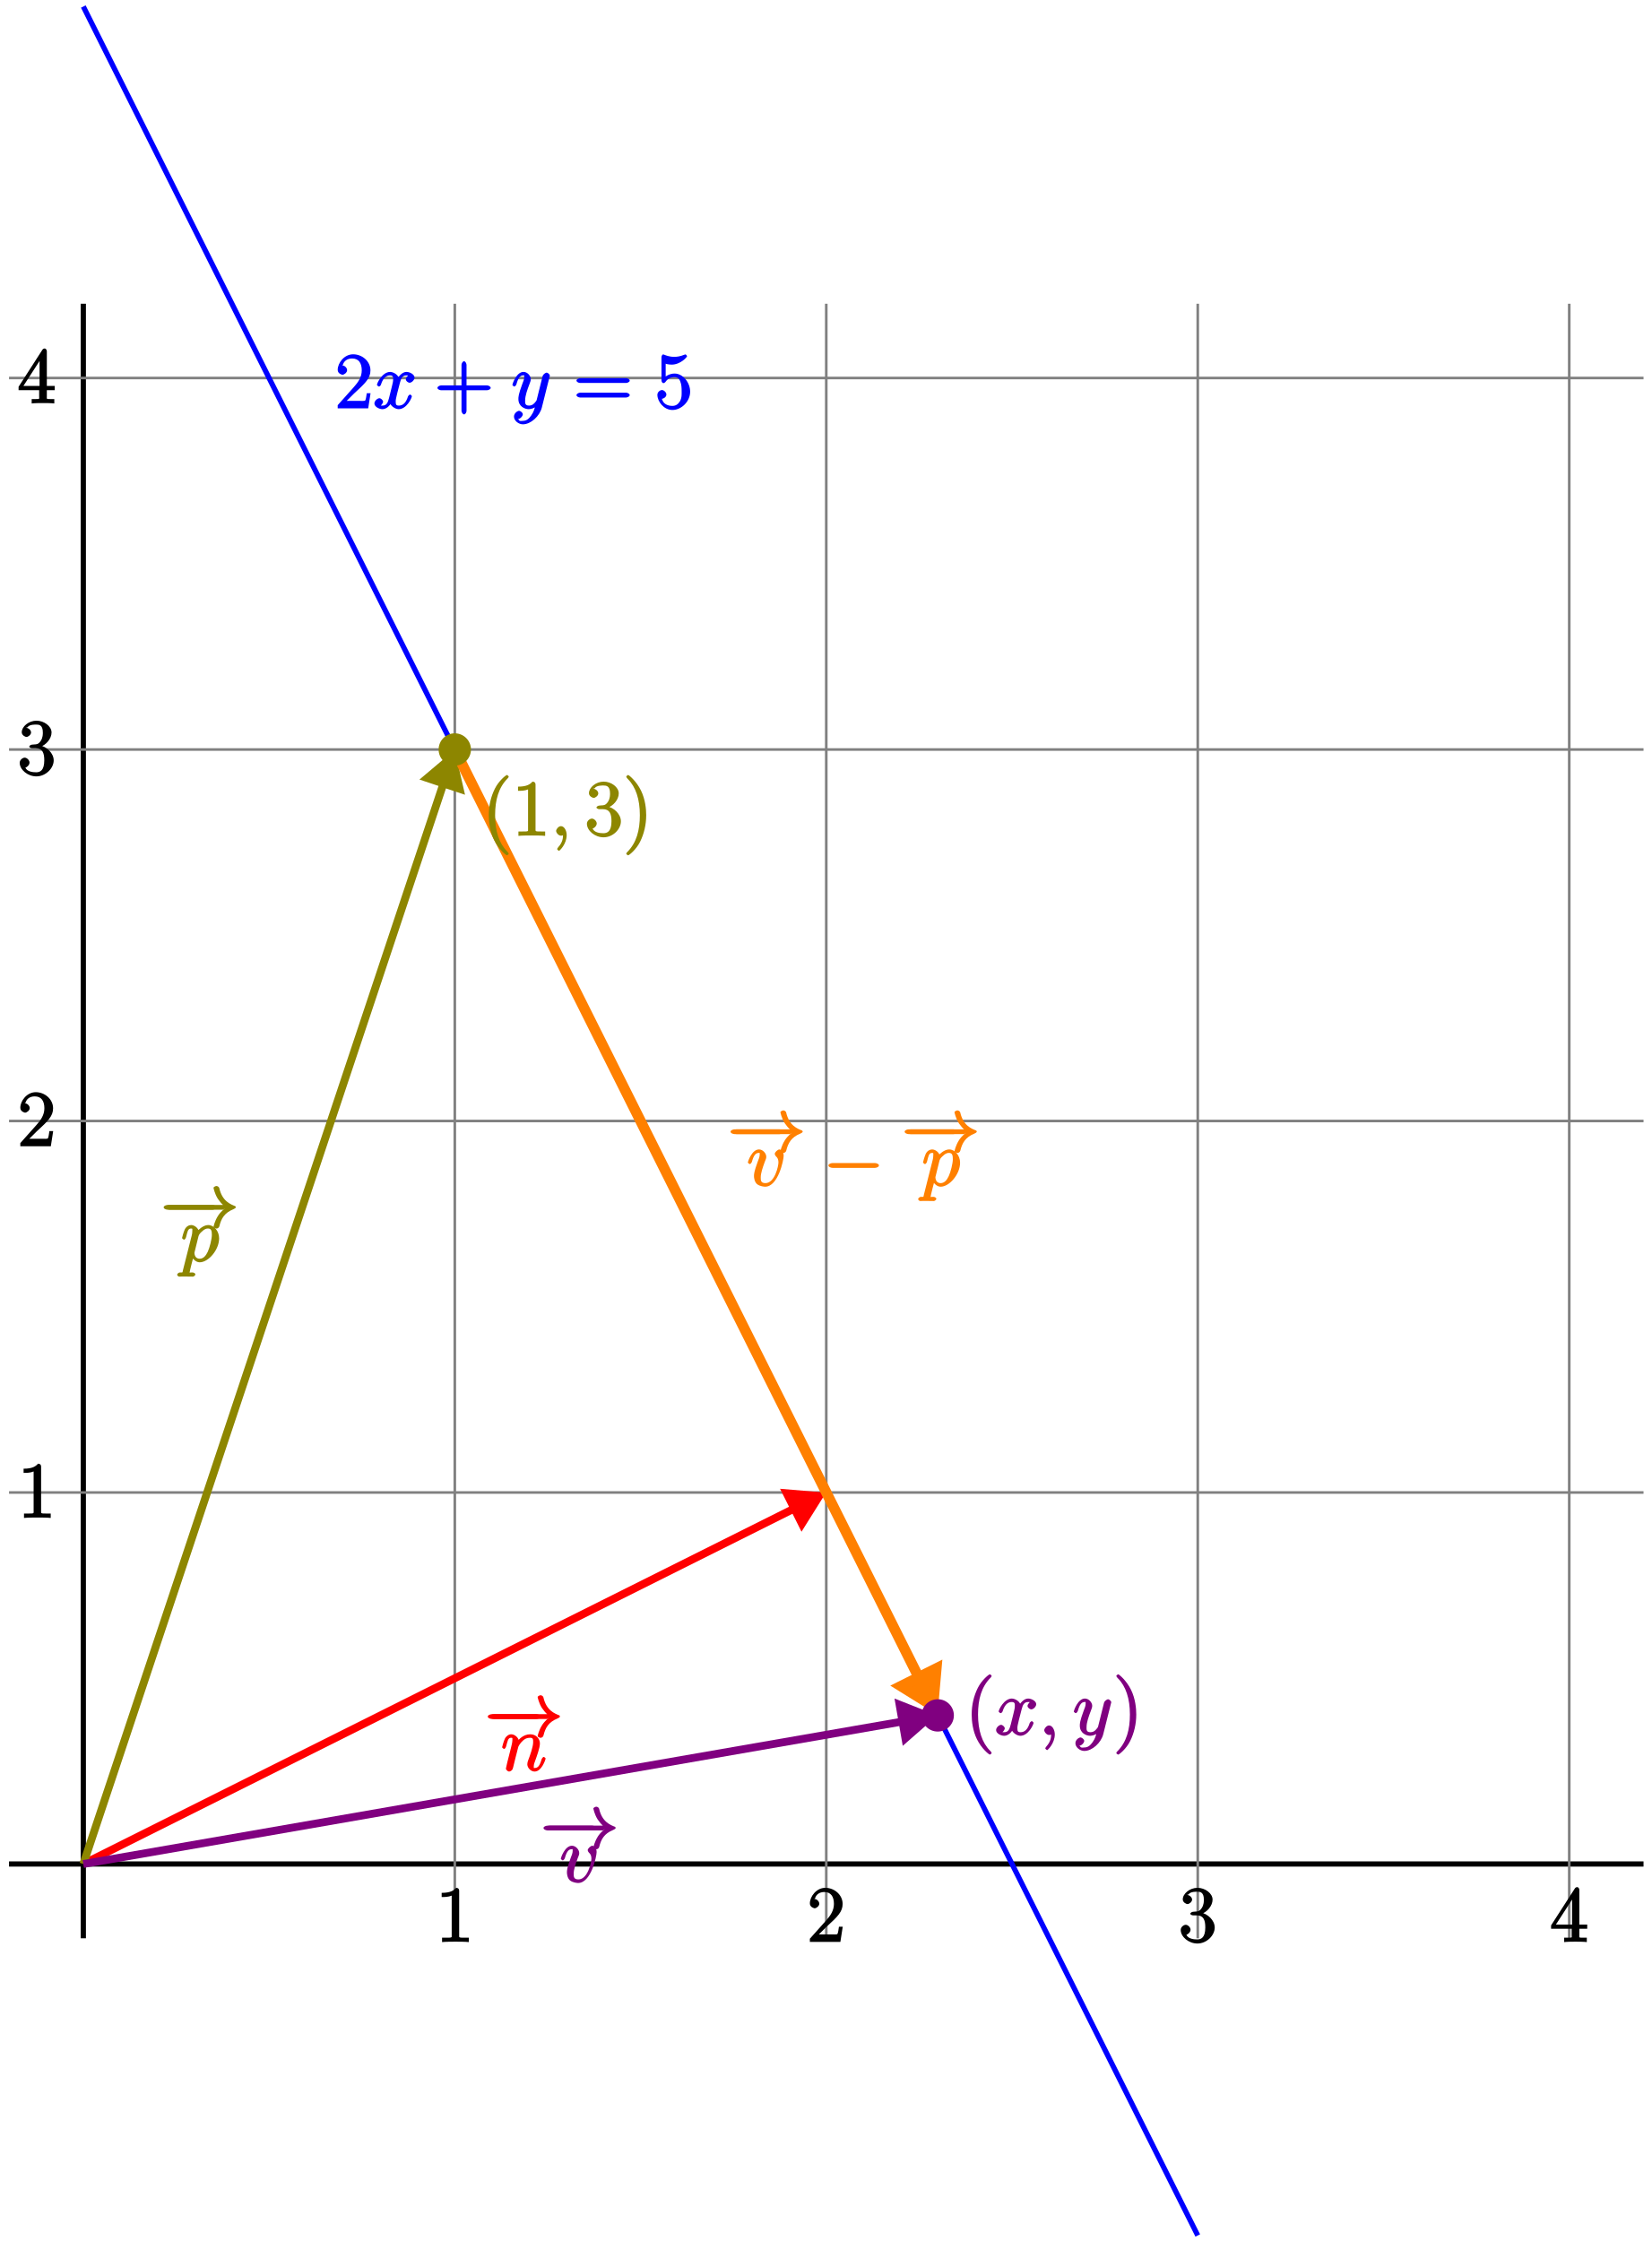
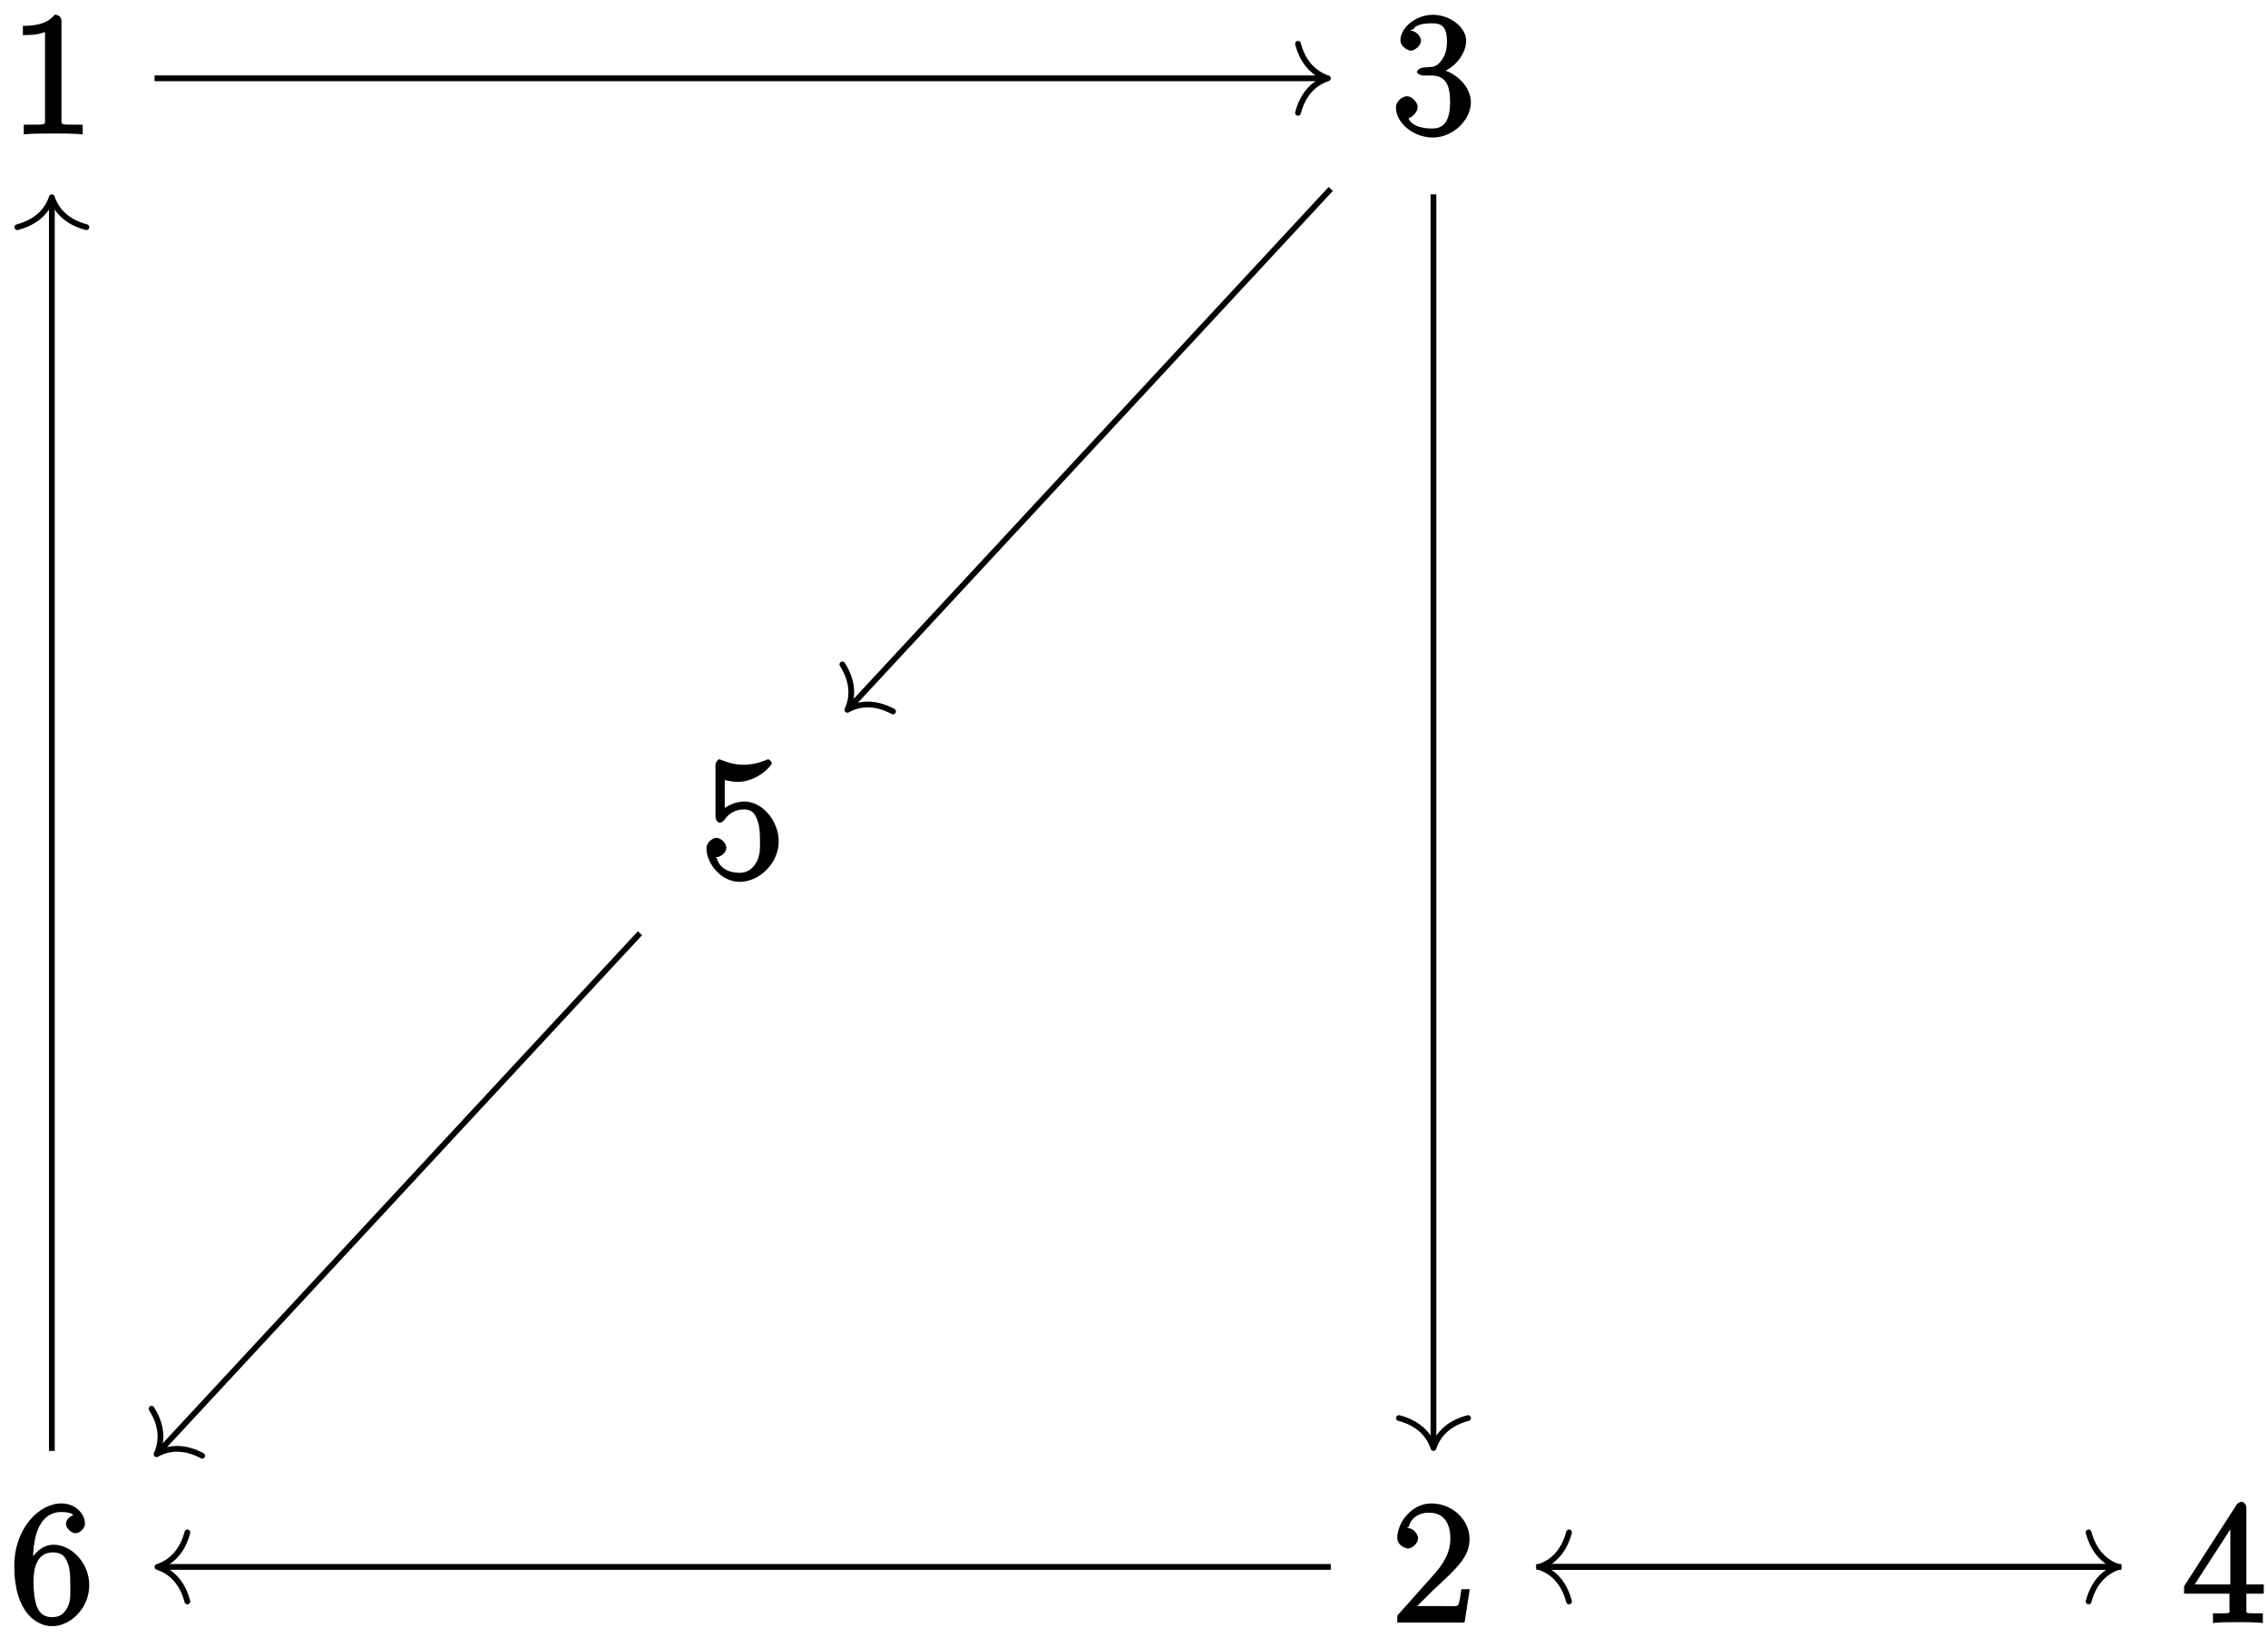
- <svg xmlns="http://www.w3.org/2000/svg" xmlns:xlink="http://www.w3.org/1999/xlink" width="252pt" height="342pt" viewBox="0 0 252 342" version="1.1">
+ <svg xmlns="http://www.w3.org/2000/svg" xmlns:xlink="http://www.w3.org/1999/xlink" width="157pt" height="114pt" viewBox="0 0 157 114" version="1.1">
  <defs>
    <g>
      <symbol overflow="visible" id="glyph0-0">
        <path style="stroke:none;" d="" />
      </symbol>
      <symbol overflow="visible" id="glyph0-1">
        <path style="stroke:none;" d="M 3.594 -7.812 C 3.594 -8.078 3.438 -8.25 3.125 -8.25 C 2.797 -7.875 2.312 -7.484 0.922 -7.484 L 0.922 -6.844 C 1.359 -6.844 1.953 -6.844 2.453 -7.062 L 2.453 -1.062 C 2.453 -0.641 2.578 -0.641 1.531 -0.641 L 0.984 -0.641 L 0.984 0.031 C 1.484 -0.031 2.641 -0.031 3.031 -0.031 C 3.438 -0.031 4.578 -0.031 5.062 0.031 L 5.062 -0.641 L 4.531 -0.641 C 3.484 -0.641 3.594 -0.641 3.594 -1.062 Z M 3.594 -7.812 " />
      </symbol>
      <symbol overflow="visible" id="glyph0-2">
+         <path style="stroke:none;" d="M 2.203 -4.594 C 2 -4.578 1.781 -4.406 1.781 -4.297 C 1.781 -4.188 2.016 -4.047 2.219 -4.047 L 2.766 -4.047 C 3.797 -4.047 4.078 -3.344 4.078 -2.203 C 4.078 -0.641 3.438 -0.375 2.844 -0.375 C 2.266 -0.375 1.453 -0.484 1.188 -1.094 C 1.328 -1.078 1.828 -1.438 1.828 -1.859 C 1.828 -2.219 1.422 -2.609 1.094 -2.609 C 0.797 -2.609 0.328 -2.281 0.328 -1.828 C 0.328 -0.766 1.547 0.25 2.875 0.25 C 4.297 0.25 5.516 -0.984 5.516 -2.188 C 5.516 -3.281 4.469 -4.297 3.328 -4.5 L 3.328 -4.203 C 4.359 -4.5 5.188 -5.516 5.188 -6.453 C 5.188 -7.406 4.047 -8.25 2.891 -8.25 C 1.703 -8.25 0.641 -7.359 0.641 -6.484 C 0.641 -6.016 1.188 -5.766 1.359 -5.766 C 1.609 -5.766 2.062 -6.094 2.062 -6.453 C 2.062 -6.844 1.609 -7.156 1.344 -7.156 C 1.281 -7.156 1.25 -7.156 1.531 -7.25 C 1.781 -7.703 2.797 -7.656 2.859 -7.656 C 3.25 -7.656 3.859 -7.625 3.859 -6.453 C 3.859 -6.234 3.875 -5.672 3.531 -5.156 C 3.172 -4.625 2.875 -4.641 2.562 -4.625 Z M 2.203 -4.594 " />
+       </symbol>
+       <symbol overflow="visible" id="glyph0-3">
+         <path style="stroke:none;" d="M 1.531 -6.844 C 2.047 -6.688 2.469 -6.672 2.594 -6.672 C 3.938 -6.672 4.953 -7.812 4.953 -7.969 C 4.953 -8.016 4.781 -8.234 4.703 -8.234 C 4.688 -8.234 4.656 -8.234 4.547 -8.188 C 3.891 -7.906 3.312 -7.859 3 -7.859 C 2.219 -7.859 1.656 -8.109 1.422 -8.203 C 1.344 -8.234 1.312 -8.234 1.297 -8.234 C 1.203 -8.234 1.047 -8.016 1.047 -7.812 L 1.047 -4.266 C 1.047 -4.047 1.203 -3.844 1.344 -3.844 C 1.406 -3.844 1.531 -3.891 1.656 -4.031 C 1.984 -4.516 2.438 -4.766 3.031 -4.766 C 3.672 -4.766 3.812 -4.328 3.906 -4.125 C 4.109 -3.656 4.125 -3.078 4.125 -2.625 C 4.125 -2.156 4.172 -1.594 3.844 -1.047 C 3.578 -0.625 3.234 -0.375 2.703 -0.375 C 1.906 -0.375 1.297 -0.75 1.141 -1.391 C 0.984 -1.453 1.047 -1.453 1.109 -1.453 C 1.312 -1.453 1.797 -1.703 1.797 -2.109 C 1.797 -2.453 1.406 -2.797 1.109 -2.797 C 0.891 -2.797 0.422 -2.531 0.422 -2.062 C 0.422 -1.047 1.406 0.25 2.719 0.25 C 4.078 0.25 5.422 -1.031 5.422 -2.547 C 5.422 -3.969 4.297 -5.312 3.047 -5.312 C 2.359 -5.312 1.719 -4.953 1.406 -4.625 L 1.688 -4.516 L 1.688 -6.797 Z M 1.531 -6.844 " />
+       </symbol>
+       <symbol overflow="visible" id="glyph0-4">
+         <path style="stroke:none;" d="M 1.625 -4.297 C 1.625 -7.328 2.938 -7.656 3.578 -7.656 C 4.016 -7.656 4.328 -7.562 4.391 -7.469 C 4.531 -7.469 3.906 -7.312 3.906 -6.828 C 3.906 -6.562 4.25 -6.188 4.562 -6.188 C 4.859 -6.188 5.219 -6.516 5.219 -6.859 C 5.219 -7.484 4.609 -8.25 3.578 -8.25 C 2.062 -8.25 0.328 -6.547 0.328 -3.922 C 0.328 -0.641 1.922 0.25 2.938 0.25 C 4.25 0.25 5.516 -1.031 5.516 -2.578 C 5.516 -4.172 4.25 -5.391 3.047 -5.391 C 1.984 -5.391 1.422 -4.312 1.297 -3.984 L 1.625 -3.984 Z M 2.938 -0.375 C 2.188 -0.375 1.984 -0.891 1.875 -1.141 C 1.766 -1.453 1.656 -2.031 1.656 -2.875 C 1.656 -3.812 1.922 -4.859 3 -4.859 C 3.656 -4.859 3.844 -4.547 4.016 -4.141 C 4.203 -3.703 4.203 -3.109 4.203 -2.594 C 4.203 -1.984 4.25 -1.547 4.031 -1.094 C 3.734 -0.531 3.422 -0.375 2.938 -0.375 Z M 2.938 -0.375 " />
+       </symbol>
+       <symbol overflow="visible" id="glyph0-5">
        <path style="stroke:none;" d="M 5.266 -2.312 L 4.859 -2.312 C 4.797 -1.953 4.75 -1.406 4.625 -1.203 C 4.547 -1.094 3.984 -1.141 3.625 -1.141 L 1.406 -1.141 L 1.516 -0.891 C 1.844 -1.156 2.562 -1.922 2.875 -2.219 C 4.703 -3.891 5.422 -4.609 5.422 -5.797 C 5.422 -7.172 4.172 -8.25 2.781 -8.25 C 1.406 -8.25 0.422 -6.906 0.422 -5.875 C 0.422 -5.266 1.109 -5.125 1.141 -5.125 C 1.406 -5.125 1.859 -5.453 1.859 -5.828 C 1.859 -6.172 1.484 -6.547 1.141 -6.547 C 1.047 -6.547 1.016 -6.547 1.203 -6.609 C 1.359 -7.203 1.859 -7.609 2.625 -7.609 C 3.641 -7.609 4.094 -6.891 4.094 -5.797 C 4.094 -4.781 3.562 -4 2.875 -3.234 L 0.422 -0.484 L 0.422 0 L 5.078 0 L 5.438 -2.312 Z M 5.266 -2.312 " />
      </symbol>
-       <symbol overflow="visible" id="glyph0-3">
-         <path style="stroke:none;" d="M 2.203 -4.594 C 2 -4.578 1.781 -4.406 1.781 -4.297 C 1.781 -4.188 2.016 -4.047 2.219 -4.047 L 2.766 -4.047 C 3.797 -4.047 4.078 -3.344 4.078 -2.203 C 4.078 -0.641 3.438 -0.375 2.844 -0.375 C 2.266 -0.375 1.453 -0.484 1.188 -1.094 C 1.328 -1.078 1.828 -1.438 1.828 -1.859 C 1.828 -2.219 1.422 -2.609 1.094 -2.609 C 0.797 -2.609 0.328 -2.281 0.328 -1.828 C 0.328 -0.766 1.547 0.25 2.875 0.25 C 4.297 0.25 5.516 -0.984 5.516 -2.188 C 5.516 -3.281 4.469 -4.297 3.328 -4.5 L 3.328 -4.203 C 4.359 -4.5 5.188 -5.516 5.188 -6.453 C 5.188 -7.406 4.047 -8.25 2.891 -8.25 C 1.703 -8.25 0.641 -7.359 0.641 -6.484 C 0.641 -6.016 1.188 -5.766 1.359 -5.766 C 1.609 -5.766 2.062 -6.094 2.062 -6.453 C 2.062 -6.844 1.609 -7.156 1.344 -7.156 C 1.281 -7.156 1.25 -7.156 1.531 -7.25 C 1.781 -7.703 2.797 -7.656 2.859 -7.656 C 3.25 -7.656 3.859 -7.625 3.859 -6.453 C 3.859 -6.234 3.875 -5.672 3.531 -5.156 C 3.172 -4.625 2.875 -4.641 2.562 -4.625 Z M 2.203 -4.594 " />
-       </symbol>
-       <symbol overflow="visible" id="glyph0-4">
+       <symbol overflow="visible" id="glyph0-6">
        <path style="stroke:none;" d="M 4.469 -7.922 C 4.469 -8.156 4.312 -8.359 4.141 -8.359 C 4.047 -8.359 3.891 -8.312 3.797 -8.172 L 0.156 -2.516 L 0.156 -2 L 3.297 -2 L 3.297 -1.047 C 3.297 -0.609 3.438 -0.641 2.562 -0.641 L 2.156 -0.641 L 2.156 0.031 C 2.609 -0.031 3.547 -0.031 3.891 -0.031 C 4.219 -0.031 5.172 -0.031 5.609 0.031 L 5.609 -0.641 L 5.219 -0.641 C 4.344 -0.641 4.469 -0.609 4.469 -1.047 L 4.469 -2 L 5.672 -2 L 5.672 -2.641 L 4.469 -2.641 Z M 3.359 -7 L 3.359 -2.641 L 0.891 -2.641 L 3.641 -6.891 Z M 3.359 -7 " />
-       </symbol>
-       <symbol overflow="visible" id="glyph0-5">
-         <path style="stroke:none;" d="M 4.766 -2.766 L 8.062 -2.766 C 8.234 -2.766 8.609 -2.906 8.609 -3.125 C 8.609 -3.344 8.25 -3.5 8.062 -3.5 L 4.922 -3.5 L 4.922 -6.641 C 4.922 -6.812 4.766 -7.188 4.547 -7.188 C 4.328 -7.188 4.156 -6.828 4.156 -6.641 L 4.156 -3.5 L 1.031 -3.5 C 0.859 -3.5 0.484 -3.344 0.484 -3.125 C 0.484 -2.906 0.844 -2.766 1.031 -2.766 L 4.156 -2.766 L 4.156 0.391 C 4.156 0.562 4.328 0.922 4.547 0.922 C 4.766 0.922 4.922 0.578 4.922 0.391 L 4.922 -2.766 Z M 4.766 -2.766 " />
-       </symbol>
-       <symbol overflow="visible" id="glyph0-6">
-         <path style="stroke:none;" d="M 8.062 -3.875 C 8.234 -3.875 8.609 -4.016 8.609 -4.234 C 8.609 -4.453 8.25 -4.609 8.062 -4.609 L 1.031 -4.609 C 0.859 -4.609 0.484 -4.453 0.484 -4.25 C 0.484 -4.016 0.844 -3.875 1.031 -3.875 Z M 8.062 -1.656 C 8.234 -1.656 8.609 -1.797 8.609 -2.016 C 8.609 -2.234 8.25 -2.391 8.062 -2.391 L 1.031 -2.391 C 0.859 -2.391 0.484 -2.234 0.484 -2.016 C 0.484 -1.797 0.844 -1.656 1.031 -1.656 Z M 8.062 -1.656 " />
-       </symbol>
-       <symbol overflow="visible" id="glyph0-7">
-         <path style="stroke:none;" d="M 1.531 -6.844 C 2.047 -6.688 2.469 -6.672 2.594 -6.672 C 3.938 -6.672 4.953 -7.812 4.953 -7.969 C 4.953 -8.016 4.781 -8.234 4.703 -8.234 C 4.688 -8.234 4.656 -8.234 4.547 -8.188 C 3.891 -7.906 3.312 -7.859 3 -7.859 C 2.219 -7.859 1.656 -8.109 1.422 -8.203 C 1.344 -8.234 1.312 -8.234 1.297 -8.234 C 1.203 -8.234 1.047 -8.016 1.047 -7.812 L 1.047 -4.266 C 1.047 -4.047 1.203 -3.844 1.344 -3.844 C 1.406 -3.844 1.531 -3.891 1.656 -4.031 C 1.984 -4.516 2.438 -4.766 3.031 -4.766 C 3.672 -4.766 3.812 -4.328 3.906 -4.125 C 4.109 -3.656 4.125 -3.078 4.125 -2.625 C 4.125 -2.156 4.172 -1.594 3.844 -1.047 C 3.578 -0.625 3.234 -0.375 2.703 -0.375 C 1.906 -0.375 1.297 -0.75 1.141 -1.391 C 0.984 -1.453 1.047 -1.453 1.109 -1.453 C 1.312 -1.453 1.797 -1.703 1.797 -2.109 C 1.797 -2.453 1.406 -2.797 1.109 -2.797 C 0.891 -2.797 0.422 -2.531 0.422 -2.062 C 0.422 -1.047 1.406 0.25 2.719 0.25 C 4.078 0.25 5.422 -1.031 5.422 -2.547 C 5.422 -3.969 4.297 -5.312 3.047 -5.312 C 2.359 -5.312 1.719 -4.953 1.406 -4.625 L 1.688 -4.516 L 1.688 -6.797 Z M 1.531 -6.844 " />
-       </symbol>
-       <symbol overflow="visible" id="glyph0-8">
-         <path style="stroke:none;" d="M 4.047 2.766 C 4.047 2.719 4 2.594 3.797 2.391 C 2.594 1.188 1.969 -0.688 1.969 -3.125 C 1.969 -5.438 2.484 -7.328 3.875 -8.734 C 4 -8.844 4.047 -8.984 4.047 -9.016 C 4.047 -9.078 3.828 -9.266 3.781 -9.266 C 3.625 -9.266 2.516 -8.359 1.938 -7.188 C 1.328 -5.969 1 -4.594 1 -3.125 C 1 -2.062 1.172 -0.641 1.797 0.641 C 2.5 2.078 3.641 3 3.781 3 C 3.828 3 4.047 2.828 4.047 2.766 Z M 4.047 2.766 " />
-       </symbol>
-       <symbol overflow="visible" id="glyph0-9">
-         <path style="stroke:none;" d="M 3.531 -3.125 C 3.531 -4.031 3.406 -5.516 2.734 -6.891 C 2.031 -8.328 0.891 -9.266 0.766 -9.266 C 0.719 -9.266 0.484 -9.078 0.484 -9.016 C 0.484 -8.984 0.531 -8.844 0.734 -8.641 C 1.938 -7.438 2.562 -5.562 2.562 -3.125 C 2.562 -0.812 2.047 1.078 0.656 2.484 C 0.531 2.594 0.484 2.719 0.484 2.766 C 0.484 2.828 0.719 3 0.766 3 C 0.922 3 2.016 2.109 2.594 0.938 C 3.203 -0.281 3.531 -1.688 3.531 -3.125 Z M 3.531 -3.125 " />
-       </symbol>
-       <symbol overflow="visible" id="glyph1-0">
-         <path style="stroke:none;" d="" />
-       </symbol>
-       <symbol overflow="visible" id="glyph1-1">
-         <path style="stroke:none;" d="M 5.672 -5.172 C 5.281 -5.109 4.969 -4.656 4.969 -4.438 C 4.969 -4.141 5.359 -3.906 5.531 -3.906 C 5.891 -3.906 6.297 -4.359 6.297 -4.688 C 6.297 -5.188 5.562 -5.562 5.062 -5.562 C 4.344 -5.562 3.766 -4.703 3.656 -4.469 L 3.984 -4.469 C 3.703 -5.359 2.812 -5.562 2.594 -5.562 C 1.375 -5.562 0.562 -3.844 0.562 -3.578 C 0.562 -3.531 0.781 -3.328 0.859 -3.328 C 0.953 -3.328 1.094 -3.438 1.156 -3.578 C 1.562 -4.922 2.219 -5.031 2.562 -5.031 C 3.094 -5.031 3.031 -4.672 3.031 -4.391 C 3.031 -4.125 2.969 -3.844 2.828 -3.281 L 2.422 -1.641 C 2.234 -0.922 2.062 -0.422 1.422 -0.422 C 1.359 -0.422 1.172 -0.375 0.922 -0.531 L 0.812 -0.281 C 1.25 -0.359 1.5 -0.859 1.5 -1 C 1.5 -1.25 1.156 -1.547 0.938 -1.547 C 0.641 -1.547 0.172 -1.141 0.172 -0.75 C 0.172 -0.25 0.891 0.125 1.406 0.125 C 1.984 0.125 2.5 -0.375 2.75 -0.859 L 2.469 -0.969 C 2.672 -0.266 3.438 0.125 3.875 0.125 C 5.094 0.125 5.891 -1.594 5.891 -1.859 C 5.891 -1.906 5.688 -2.109 5.625 -2.109 C 5.516 -2.109 5.328 -1.906 5.297 -1.812 C 4.969 -0.75 4.453 -0.422 3.906 -0.422 C 3.484 -0.422 3.422 -0.578 3.422 -1.062 C 3.422 -1.328 3.469 -1.516 3.656 -2.312 L 4.078 -3.938 C 4.25 -4.656 4.5 -5.031 5.062 -5.031 C 5.078 -5.031 5.297 -5.062 5.547 -4.906 Z M 5.672 -5.172 " />
-       </symbol>
-       <symbol overflow="visible" id="glyph1-2">
-         <path style="stroke:none;" d="M 3.031 1.094 C 2.703 1.547 2.359 1.906 1.766 1.906 C 1.625 1.906 1.203 2.031 1.109 1.703 C 0.906 1.641 0.969 1.641 0.984 1.641 C 1.344 1.641 1.75 1.188 1.75 0.906 C 1.75 0.641 1.359 0.375 1.188 0.375 C 0.984 0.375 0.406 0.688 0.406 1.266 C 0.406 1.875 1.094 2.438 1.766 2.438 C 2.969 2.438 4.328 1.188 4.656 -0.125 L 5.828 -4.797 C 5.844 -4.859 5.875 -4.922 5.875 -5 C 5.875 -5.172 5.562 -5.453 5.391 -5.453 C 5.281 -5.453 4.859 -5.25 4.766 -4.891 L 3.891 -1.375 C 3.828 -1.156 3.875 -1.25 3.781 -1.109 C 3.531 -0.781 3.266 -0.422 2.688 -0.422 C 2.016 -0.422 2.109 -0.922 2.109 -1.25 C 2.109 -1.922 2.438 -2.844 2.766 -3.703 C 2.891 -4.047 2.969 -4.219 2.969 -4.453 C 2.969 -4.953 2.453 -5.562 1.859 -5.562 C 0.766 -5.562 0.156 -3.688 0.156 -3.578 C 0.156 -3.531 0.375 -3.328 0.453 -3.328 C 0.562 -3.328 0.734 -3.531 0.781 -3.688 C 1.062 -4.703 1.359 -5.031 1.828 -5.031 C 1.938 -5.031 1.969 -5.172 1.969 -4.781 C 1.969 -4.469 1.844 -4.125 1.656 -3.672 C 1.078 -2.109 1.078 -1.703 1.078 -1.422 C 1.078 -0.281 2.062 0.125 2.656 0.125 C 3 0.125 3.531 -0.031 3.844 -0.344 L 3.688 -0.516 C 3.516 0.141 3.438 0.5 3.031 1.094 Z M 3.031 1.094 " />
-       </symbol>
-       <symbol overflow="visible" id="glyph1-3">
-         <path style="stroke:none;" d="M 2.625 -3.641 C 2.641 -3.719 2.891 -4.203 3.328 -4.594 C 3.641 -4.875 3.938 -5.031 4.406 -5.031 C 4.891 -5.031 4.891 -4.812 4.891 -4.344 C 4.891 -3.656 4.406 -2.297 4.156 -1.656 C 4.047 -1.359 4 -1.203 4 -0.984 C 4 -0.453 4.531 0.125 5.109 0.125 C 6.219 0.125 6.797 -1.781 6.797 -1.859 C 6.797 -1.906 6.594 -2.109 6.516 -2.109 C 6.406 -2.109 6.234 -1.922 6.172 -1.719 C 5.891 -0.734 5.609 -0.422 5.141 -0.422 C 5.016 -0.422 4.984 -0.281 4.984 -0.656 C 4.984 -0.953 5.109 -1.312 5.188 -1.484 C 5.422 -2.141 5.922 -3.484 5.922 -4.156 C 5.922 -4.875 5.359 -5.562 4.453 -5.562 C 3.375 -5.562 2.703 -4.766 2.484 -4.469 L 2.766 -4.359 C 2.719 -5.047 2.078 -5.562 1.547 -5.562 C 1.172 -5.562 0.781 -5.297 0.578 -4.891 C 0.375 -4.453 0.156 -3.641 0.156 -3.578 C 0.156 -3.531 0.375 -3.328 0.453 -3.328 C 0.547 -3.328 0.719 -3.484 0.781 -3.766 C 0.984 -4.5 1.047 -5.031 1.516 -5.031 C 1.797 -5.031 1.719 -4.984 1.719 -4.625 C 1.719 -4.359 1.609 -3.891 1.516 -3.531 L 1.188 -2.234 C 1.141 -2.016 1 -1.469 0.938 -1.25 C 0.859 -0.938 0.734 -0.375 0.734 -0.328 C 0.734 -0.156 1.031 0.125 1.203 0.125 C 1.344 0.125 1.625 0.016 1.75 -0.234 C 1.797 -0.328 1.906 -0.75 1.953 -0.984 L 2.219 -2.062 Z M 2.625 -3.641 " />
-       </symbol>
-       <symbol overflow="visible" id="glyph1-4">
-         <path style="stroke:none;" d="M 0.344 1.375 C 0.266 1.734 0.375 1.672 -0.109 1.672 C -0.25 1.672 -0.531 1.828 -0.531 2.062 C -0.531 2.078 -0.359 2.312 -0.234 2.312 C -0.078 2.312 0.094 2.297 0.25 2.297 L 0.766 2.297 C 1.016 2.297 1.625 2.312 1.875 2.312 C 1.953 2.312 2.25 2.172 2.25 1.953 C 2.25 1.828 2.016 1.672 1.812 1.672 C 1.25 1.672 1.375 1.75 1.375 1.656 C 1.375 1.5 1.906 -0.547 1.984 -0.828 L 1.656 -0.828 C 1.797 -0.484 2.281 0.125 2.906 0.125 C 4.25 0.125 5.875 -1.781 5.875 -3.531 C 5.875 -4.641 5.094 -5.562 4.203 -5.562 C 3.438 -5.562 2.672 -4.781 2.531 -4.609 L 2.812 -4.5 C 2.719 -5.109 2.094 -5.562 1.609 -5.562 C 1.266 -5.562 0.875 -5.359 0.641 -4.906 C 0.438 -4.469 0.219 -3.641 0.219 -3.578 C 0.219 -3.531 0.438 -3.328 0.516 -3.328 C 0.609 -3.328 0.781 -3.484 0.844 -3.766 C 1.031 -4.469 1.094 -5.031 1.578 -5.031 C 1.859 -5.031 1.781 -4.984 1.781 -4.625 C 1.781 -4.344 1.75 -4.219 1.703 -4 Z M 2.734 -3.875 C 2.828 -4.203 3.109 -4.453 3.297 -4.609 C 3.438 -4.734 3.719 -5.031 4.172 -5.031 C 4.703 -5.031 4.766 -4.656 4.766 -4.031 C 4.766 -3.453 4.438 -2.109 4.141 -1.484 C 3.844 -0.844 3.453 -0.422 2.906 -0.422 C 2.094 -0.422 2.109 -1.297 2.109 -1.344 C 2.109 -1.375 2.141 -1.469 2.156 -1.531 Z M 2.734 -3.875 " />
-       </symbol>
-       <symbol overflow="visible" id="glyph1-5">
-         <path style="stroke:none;" d="M 5.625 -4.609 C 5.625 -5.359 5.078 -5.562 4.984 -5.562 C 4.703 -5.562 4.266 -5.125 4.266 -4.891 C 4.266 -4.75 4.406 -4.547 4.453 -4.5 C 4.562 -4.406 4.828 -4.188 4.828 -3.562 C 4.828 -3.062 4.281 -0.422 2.844 -0.422 C 2.109 -0.422 2.125 -0.875 2.125 -1.312 C 2.125 -1.906 2.406 -2.75 2.719 -3.609 C 2.922 -4.094 2.969 -4.219 2.969 -4.453 C 2.969 -4.953 2.453 -5.562 1.859 -5.562 C 0.766 -5.562 0.156 -3.688 0.156 -3.578 C 0.156 -3.531 0.375 -3.328 0.453 -3.328 C 0.562 -3.328 0.734 -3.531 0.781 -3.688 C 1.062 -4.719 1.375 -5.031 1.828 -5.031 C 1.938 -5.031 1.969 -5.172 1.969 -4.781 C 1.969 -4.469 1.844 -4.125 1.656 -3.672 C 1.094 -2.141 1.094 -1.766 1.094 -1.484 C 1.094 -1.219 1.172 -0.625 1.547 -0.281 C 1.969 0.078 2.688 0.125 2.797 0.125 C 4.781 0.125 5.625 -3.938 5.625 -4.609 Z M 5.625 -4.609 " />
-       </symbol>
-       <symbol overflow="visible" id="glyph1-6">
-         <path style="stroke:none;" d="M 2.484 -0.094 C 2.484 -0.781 2.109 -1.453 1.609 -1.453 C 1.234 -1.453 0.875 -0.984 0.875 -0.734 C 0.875 -0.469 1.219 0 1.625 0 C 1.781 0 2.016 -0.078 2.125 -0.188 C 2.156 -0.219 2.062 -0.172 2.062 -0.172 C 2.094 -0.172 1.922 -0.156 1.922 -0.094 C 1.922 0.297 1.906 0.969 1.203 1.75 C 1.078 1.891 1.031 2.016 1.031 2.047 C 1.031 2.109 1.25 2.312 1.312 2.312 C 1.406 2.312 2.484 1.281 2.484 -0.094 Z M 2.484 -0.094 " />
-       </symbol>
-       <symbol overflow="visible" id="glyph2-0">
-         <path style="stroke:none;" d="" />
-       </symbol>
-       <symbol overflow="visible" id="glyph2-1">
-         <path style="stroke:none;" d="M 7.875 -2.75 C 8.078 -2.75 8.484 -2.875 8.484 -3.125 C 8.484 -3.359 8.078 -3.484 7.875 -3.484 L 1.406 -3.484 C 1.203 -3.484 0.781 -3.359 0.781 -3.125 C 0.781 -2.875 1.203 -2.75 1.406 -2.75 Z M 7.875 -2.75 " />
-       </symbol>
-       <symbol overflow="visible" id="glyph2-2">
-         <path style="stroke:none;" d="M 9.828 -2.969 C 9.172 -2.469 8.844 -1.984 8.75 -1.828 C 8.219 -1 8.062 -0.156 8.062 -0.141 C 8.062 0 8.406 0.125 8.5 0.125 C 8.703 0.125 8.906 -0.031 8.953 -0.234 C 9.234 -1.406 9.734 -2.281 11.094 -2.828 C 11.234 -2.875 11.469 -3.031 11.469 -3.125 C 11.469 -3.203 11.328 -3.328 11.422 -3.281 C 10.656 -3.578 9.391 -4.047 8.938 -6.062 C 8.906 -6.203 8.703 -6.375 8.5 -6.375 C 8.406 -6.375 8.062 -6.234 8.062 -6.094 C 8.062 -6.078 8.219 -5.219 8.719 -4.422 C 8.969 -4.062 9.312 -3.641 9.516 -3.484 L 1.094 -3.484 C 0.875 -3.484 0.453 -3.359 0.453 -3.125 C 0.453 -2.875 0.875 -2.75 1.094 -2.75 L 9.516 -2.75 Z M 9.828 -2.969 " />
      </symbol>
    </g>
  </defs>
  <g id="surface1">
-     <path style="fill:none;stroke-width:0.797;stroke-linecap:butt;stroke-linejoin:miter;stroke:rgb(0%,0%,0%);stroke-opacity:1;stroke-miterlimit:10;" d="M -0.001 -11.338 L -0.001 238.111 " transform="matrix(1,0,0,-1,12.716,284.463)" />
-     <path style="fill:none;stroke-width:0.797;stroke-linecap:butt;stroke-linejoin:miter;stroke:rgb(0%,0%,0%);stroke-opacity:1;stroke-miterlimit:10;" d="M -11.337 -0.002 L 238.112 -0.002 " transform="matrix(1,0,0,-1,12.716,284.463)" />
-     <path style="fill:none;stroke-width:0.399;stroke-linecap:butt;stroke-linejoin:miter;stroke:rgb(50%,50%,50%);stroke-opacity:1;stroke-miterlimit:10;" d="M 56.694 -11.338 L 56.694 238.111 " transform="matrix(1,0,0,-1,12.716,284.463)" />
-     <path style="fill:none;stroke-width:0.399;stroke-linecap:butt;stroke-linejoin:miter;stroke:rgb(50%,50%,50%);stroke-opacity:1;stroke-miterlimit:10;" d="M -11.337 56.693 L 238.112 56.693 " transform="matrix(1,0,0,-1,12.716,284.463)" />
    <g style="fill:rgb(0%,0%,0%);fill-opacity:1;">
-       <use xlink:href="#glyph0-1" x="66.483" y="296.351" />
+       <use xlink:href="#glyph0-1" x="0.662" y="9.274" />
    </g>
    <g style="fill:rgb(0%,0%,0%);fill-opacity:1;">
-       <use xlink:href="#glyph0-1" x="2.679" y="231.622" />
-     </g>
-     <path style="fill:none;stroke-width:0.399;stroke-linecap:butt;stroke-linejoin:miter;stroke:rgb(50%,50%,50%);stroke-opacity:1;stroke-miterlimit:10;" d="M 113.386 -11.338 L 113.386 238.111 " transform="matrix(1,0,0,-1,12.716,284.463)" />
-     <path style="fill:none;stroke-width:0.399;stroke-linecap:butt;stroke-linejoin:miter;stroke:rgb(50%,50%,50%);stroke-opacity:1;stroke-miterlimit:10;" d="M -11.337 113.389 L 238.112 113.389 " transform="matrix(1,0,0,-1,12.716,284.463)" />
-     <g style="fill:rgb(0%,0%,0%);fill-opacity:1;">
-       <use xlink:href="#glyph0-2" x="123.177" y="296.351" />
+       <use xlink:href="#glyph0-2" x="96.304" y="9.274" />
    </g>
    <g style="fill:rgb(0%,0%,0%);fill-opacity:1;">
-       <use xlink:href="#glyph0-2" x="2.679" y="174.928" />
-     </g>
-     <path style="fill:none;stroke-width:0.399;stroke-linecap:butt;stroke-linejoin:miter;stroke:rgb(50%,50%,50%);stroke-opacity:1;stroke-miterlimit:10;" d="M 170.081 -11.338 L 170.081 238.111 " transform="matrix(1,0,0,-1,12.716,284.463)" />
-     <path style="fill:none;stroke-width:0.399;stroke-linecap:butt;stroke-linejoin:miter;stroke:rgb(50%,50%,50%);stroke-opacity:1;stroke-miterlimit:10;" d="M -11.337 170.08 L 238.112 170.08 " transform="matrix(1,0,0,-1,12.716,284.463)" />
-     <g style="fill:rgb(0%,0%,0%);fill-opacity:1;">
-       <use xlink:href="#glyph0-3" x="179.87" y="296.351" />
+       <use xlink:href="#glyph0-3" x="48.483" y="60.813" />
    </g>
    <g style="fill:rgb(0%,0%,0%);fill-opacity:1;">
-       <use xlink:href="#glyph0-3" x="2.679" y="118.234" />
-     </g>
-     <path style="fill:none;stroke-width:0.399;stroke-linecap:butt;stroke-linejoin:miter;stroke:rgb(50%,50%,50%);stroke-opacity:1;stroke-miterlimit:10;" d="M 226.776 -11.338 L 226.776 238.111 " transform="matrix(1,0,0,-1,12.716,284.463)" />
-     <path style="fill:none;stroke-width:0.399;stroke-linecap:butt;stroke-linejoin:miter;stroke:rgb(50%,50%,50%);stroke-opacity:1;stroke-miterlimit:10;" d="M -11.337 226.775 L 238.112 226.775 " transform="matrix(1,0,0,-1,12.716,284.463)" />
-     <g style="fill:rgb(0%,0%,0%);fill-opacity:1;">
-       <use xlink:href="#glyph0-4" x="236.564" y="296.351" />
+       <use xlink:href="#glyph0-4" x="0.662" y="112.353" />
    </g>
    <g style="fill:rgb(0%,0%,0%);fill-opacity:1;">
-       <use xlink:href="#glyph0-4" x="2.679" y="61.541" />
+       <use xlink:href="#glyph0-5" x="96.304" y="112.353" />
    </g>
-     <path style="fill:none;stroke-width:0.797;stroke-linecap:butt;stroke-linejoin:miter;stroke:rgb(0%,0%,100%);stroke-opacity:1;stroke-miterlimit:10;" d="M -0.001 283.467 L 170.081 -56.693 " transform="matrix(1,0,0,-1,12.716,284.463)" />
-     <g style="fill:rgb(0%,0%,100%);fill-opacity:1;">
-       <use xlink:href="#glyph0-2" x="51.115" y="62.318" />
+     <g style="fill:rgb(0%,0%,0%);fill-opacity:1;">
+       <use xlink:href="#glyph0-6" x="151.035" y="112.353" />
    </g>
-     <g style="fill:rgb(0%,0%,100%);fill-opacity:1;">
-       <use xlink:href="#glyph1-1" x="56.968" y="62.318" />
-     </g>
-     <g style="fill:rgb(0%,0%,100%);fill-opacity:1;">
-       <use xlink:href="#glyph0-5" x="66.277" y="62.318" />
-     </g>
-     <g style="fill:rgb(0%,0%,100%);fill-opacity:1;">
-       <use xlink:href="#glyph1-2" x="78.038" y="62.318" />
-     </g>
-     <g style="fill:rgb(0%,0%,100%);fill-opacity:1;">
-       <use xlink:href="#glyph0-6" x="87.496" y="62.318" />
-     </g>
-     <g style="fill:rgb(0%,0%,100%);fill-opacity:1;">
-       <use xlink:href="#glyph0-7" x="99.905" y="62.318" />
-     </g>
-     <path style="fill:none;stroke-width:1.196;stroke-linecap:butt;stroke-linejoin:miter;stroke:rgb(100%,0%,0%);stroke-opacity:1;stroke-miterlimit:10;" d="M -0.001 -0.002 L 108.237 54.119 " transform="matrix(1,0,0,-1,12.716,284.463)" />
-     <path style="fill-rule:nonzero;fill:rgb(100%,0%,0%);fill-opacity:1;stroke-width:1.196;stroke-linecap:butt;stroke-linejoin:miter;stroke:rgb(100%,0%,0%);stroke-opacity:1;stroke-miterlimit:10;" d="M 4.862 -0.001 L 0.597 2.598 L 0.599 -0.001 L 0.598 -2.599 Z M 4.862 -0.001 " transform="matrix(0.89436,-0.44717,-0.44717,-0.89436,120.6862,230.4778)" />
-     <g style="fill:rgb(100%,0%,0%);fill-opacity:1;">
-       <use xlink:href="#glyph2-1" x="73.992" y="265.085" />
-     </g>
-     <g style="fill:rgb(100%,0%,0%);fill-opacity:1;">
-       <use xlink:href="#glyph2-2" x="73.992" y="265.085" />
-     </g>
-     <g style="fill:rgb(100%,0%,0%);fill-opacity:1;">
-       <use xlink:href="#glyph1-3" x="76.476" y="270.232" />
-     </g>
-     <path style="fill:none;stroke-width:1.196;stroke-linecap:butt;stroke-linejoin:miter;stroke:rgb(55.489%,52.55%,0%);stroke-opacity:1;stroke-miterlimit:10;" d="M -0.001 -0.002 L 54.874 164.619 " transform="matrix(1,0,0,-1,12.716,284.463)" />
-     <path style="fill-rule:nonzero;fill:rgb(55.489%,52.55%,0%);fill-opacity:1;stroke-width:1.196;stroke-linecap:butt;stroke-linejoin:miter;stroke:rgb(55.489%,52.55%,0%);stroke-opacity:1;stroke-miterlimit:10;" d="M 4.862 0.001 L 0.598 2.602 L 0.596 -0.001 L 0.597 -2.599 Z M 4.862 0.001 " transform="matrix(0.31621,-0.94864,-0.94864,-0.31621,67.4944,120.1279)" />
-     <g style="fill:rgb(55.489%,52.55%,0%);fill-opacity:1;">
-       <use xlink:href="#glyph2-1" x="24.525" y="187.369" />
-     </g>
-     <g style="fill:rgb(55.489%,52.55%,0%);fill-opacity:1;">
-       <use xlink:href="#glyph2-2" x="24.525" y="187.369" />
-     </g>
-     <g style="fill:rgb(55.489%,52.55%,0%);fill-opacity:1;">
-       <use xlink:href="#glyph1-4" x="27.566" y="192.516" />
-     </g>
-     <path style="fill:none;stroke-width:1.196;stroke-linecap:butt;stroke-linejoin:miter;stroke:rgb(50%,0%,50%);stroke-opacity:1;stroke-miterlimit:10;" d="M -0.001 -0.002 L 124.722 21.69 " transform="matrix(1,0,0,-1,12.716,284.463)" />
-     <path style="fill-rule:nonzero;fill:rgb(50%,0%,50%);fill-opacity:1;stroke-width:1.196;stroke-linecap:butt;stroke-linejoin:miter;stroke:rgb(50%,0%,50%);stroke-opacity:1;stroke-miterlimit:10;" d="M 4.861 -0.001 L 0.599 2.599 L 0.599 -0.002 L 0.599 -2.599 Z M 4.861 -0.001 " transform="matrix(0.9852,-0.17131,-0.17131,-0.9852,137.1443,262.8235)" />
-     <g style="fill:rgb(50%,0%,50%);fill-opacity:1;">
-       <use xlink:href="#glyph2-1" x="82.496" y="282.093" />
-     </g>
-     <g style="fill:rgb(50%,0%,50%);fill-opacity:1;">
-       <use xlink:href="#glyph2-2" x="82.496" y="282.093" />
-     </g>
-     <g style="fill:rgb(50%,0%,50%);fill-opacity:1;">
-       <use xlink:href="#glyph1-5" x="85.43" y="287.24" />
-     </g>
-     <path style="fill:none;stroke-width:1.594;stroke-linecap:butt;stroke-linejoin:miter;stroke:rgb(100%,50%,0%);stroke-opacity:1;stroke-miterlimit:10;" d="M 56.694 170.08 L 127.311 28.85 " transform="matrix(1,0,0,-1,12.716,284.463)" />
-     <path style="fill-rule:nonzero;fill:rgb(100%,50%,0%);fill-opacity:1;stroke-width:1.594;stroke-linecap:butt;stroke-linejoin:miter;stroke:rgb(100%,50%,0%);stroke-opacity:1;stroke-miterlimit:10;" d="M 5.704 0 L 0.797 3.017 L 0.795 0 L 0.797 -3.019 Z M 5.704 0 " transform="matrix(0.44717,0.89436,0.89436,-0.44717,139.8474,255.2577)" />
-     <g style="fill:rgb(100%,50%,0%);fill-opacity:1;">
-       <use xlink:href="#glyph2-1" x="111.042" y="175.831" />
-     </g>
-     <g style="fill:rgb(100%,50%,0%);fill-opacity:1;">
-       <use xlink:href="#glyph2-2" x="111.042" y="175.831" />
-     </g>
-     <g style="fill:rgb(100%,50%,0%);fill-opacity:1;">
-       <use xlink:href="#glyph1-5" x="113.976" y="180.978" />
-     </g>
-     <g style="fill:rgb(100%,50%,0%);fill-opacity:1;">
-       <use xlink:href="#glyph2-1" x="125.654" y="180.978" />
-     </g>
-     <g style="fill:rgb(100%,50%,0%);fill-opacity:1;">
-       <use xlink:href="#glyph2-1" x="137.61" y="175.831" />
-     </g>
-     <g style="fill:rgb(100%,50%,0%);fill-opacity:1;">
-       <use xlink:href="#glyph2-2" x="137.61" y="175.831" />
-     </g>
-     <g style="fill:rgb(100%,50%,0%);fill-opacity:1;">
-       <use xlink:href="#glyph1-4" x="140.65" y="180.978" />
-     </g>
-     <path style="fill-rule:nonzero;fill:rgb(55.489%,52.55%,0%);fill-opacity:1;stroke-width:0.399;stroke-linecap:butt;stroke-linejoin:miter;stroke:rgb(55.489%,52.55%,0%);stroke-opacity:1;stroke-miterlimit:10;" d="M 58.96 170.08 C 58.96 171.334 57.944 172.35 56.694 172.35 C 55.44 172.35 54.425 171.334 54.425 170.08 C 54.425 168.83 55.44 167.815 56.694 167.815 C 57.944 167.815 58.96 168.83 58.96 170.08 Z M 58.96 170.08 " transform="matrix(1,0,0,-1,12.716,284.463)" />
-     <g style="fill:rgb(55.489%,52.55%,0%);fill-opacity:1;">
-       <use xlink:href="#glyph0-8" x="73.594" y="127.533" />
-       <use xlink:href="#glyph0-1" x="78.137" y="127.533" />
-     </g>
-     <g style="fill:rgb(55.489%,52.55%,0%);fill-opacity:1;">
-       <use xlink:href="#glyph1-6" x="84" y="127.533" />
-     </g>
-     <g style="fill:rgb(55.489%,52.55%,0%);fill-opacity:1;">
-       <use xlink:href="#glyph0-3" x="89.244" y="127.533" />
-       <use xlink:href="#glyph0-9" x="95.09" y="127.533" />
-     </g>
-     <path style="fill-rule:nonzero;fill:rgb(50%,0%,50%);fill-opacity:1;stroke-width:0.399;stroke-linecap:butt;stroke-linejoin:miter;stroke:rgb(50%,0%,50%);stroke-opacity:1;stroke-miterlimit:10;" d="M 132.663 22.678 C 132.663 23.928 131.647 24.943 130.397 24.943 C 129.143 24.943 128.128 23.928 128.128 22.678 C 128.128 21.424 129.143 20.408 130.397 20.408 C 131.647 20.408 132.663 21.424 132.663 22.678 Z M 132.663 22.678 " transform="matrix(1,0,0,-1,12.716,284.463)" />
-     <g style="fill:rgb(50%,0%,50%);fill-opacity:1;">
-       <use xlink:href="#glyph0-8" x="147.295" y="264.775" />
-     </g>
-     <g style="fill:rgb(50%,0%,50%);fill-opacity:1;">
-       <use xlink:href="#glyph1-1" x="151.848" y="264.775" />
-       <use xlink:href="#glyph1-6" x="158.495" y="264.775" />
-     </g>
-     <g style="fill:rgb(50%,0%,50%);fill-opacity:1;">
-       <use xlink:href="#glyph1-2" x="163.72" y="264.775" />
-     </g>
-     <g style="fill:rgb(50%,0%,50%);fill-opacity:1;">
-       <use xlink:href="#glyph0-9" x="169.881" y="264.775" />
-     </g>
+     <path style="fill:none;stroke-width:0.399;stroke-linecap:butt;stroke-linejoin:miter;stroke:rgb(0%,0%,0%);stroke-opacity:1;stroke-miterlimit:10;" d="M -68.078 51.539 L 12.946 51.539 " transform="matrix(1,0,0,-1,78.777,56.961)" />
+     <path style="fill:none;stroke-width:0.399;stroke-linecap:round;stroke-linejoin:round;stroke:rgb(0%,0%,0%);stroke-opacity:1;stroke-miterlimit:10;" d="M -2.071 2.39 C -1.692 0.956 -0.848 0.281 -0 -0.001 C -0.848 -0.278 -1.692 -0.958 -2.071 -2.391 " transform="matrix(1,0,0,-1,91.92231,5.42116)" />
+     <path style="fill:none;stroke-width:0.399;stroke-linecap:butt;stroke-linejoin:miter;stroke:rgb(0%,0%,0%);stroke-opacity:1;stroke-miterlimit:10;" d="M 20.453 43.504 L 20.453 -43.105 " transform="matrix(1,0,0,-1,78.777,56.961)" />
+     <path style="fill:none;stroke-width:0.399;stroke-linecap:round;stroke-linejoin:round;stroke:rgb(0%,0%,0%);stroke-opacity:1;stroke-miterlimit:10;" d="M -2.074 2.393 C -1.695 0.955 -0.851 0.28 0 -0.002 C -0.851 -0.279 -1.695 -0.955 -2.074 -2.392 " transform="matrix(0,1,1,0,99.23203,100.2654)" />
+     <path style="fill:none;stroke-width:0.399;stroke-linecap:butt;stroke-linejoin:miter;stroke:rgb(0%,0%,0%);stroke-opacity:1;stroke-miterlimit:10;" d="M 13.344 -51.539 L -67.679 -51.539 " transform="matrix(1,0,0,-1,78.777,56.961)" />
+     <path style="fill:none;stroke-width:0.399;stroke-linecap:round;stroke-linejoin:round;stroke:rgb(0%,0%,0%);stroke-opacity:1;stroke-miterlimit:10;" d="M -2.073 2.39 C -1.695 0.956 -0.851 0.28 0.001 -0.001 C -0.851 -0.278 -1.695 -0.958 -2.073 -2.391 " transform="matrix(-1,0,0,1,10.8992,108.5008)" />
+     <path style="fill:none;stroke-width:0.399;stroke-linecap:butt;stroke-linejoin:miter;stroke:rgb(0%,0%,0%);stroke-opacity:1;stroke-miterlimit:10;" d="M -75.187 -43.504 L -75.187 43.106 " transform="matrix(1,0,0,-1,78.777,56.961)" />
+     <path style="fill:none;stroke-width:0.399;stroke-linecap:round;stroke-linejoin:round;stroke:rgb(0%,0%,0%);stroke-opacity:1;stroke-miterlimit:10;" d="M -2.074 2.39 C -1.695 0.957 -0.851 0.281 0 -0 C -0.851 -0.278 -1.695 -0.957 -2.074 -2.391 " transform="matrix(0,-1,-1,0,3.58947,13.6566)" />
+     <path style="fill:none;stroke-width:0.399;stroke-linecap:butt;stroke-linejoin:miter;stroke:rgb(0%,0%,0%);stroke-opacity:1;stroke-miterlimit:10;" d="M 13.344 43.879 L -19.984 7.953 " transform="matrix(1,0,0,-1,78.777,56.961)" />
+     <path style="fill:none;stroke-width:0.399;stroke-linecap:round;stroke-linejoin:round;stroke:rgb(0%,0%,0%);stroke-opacity:1;stroke-miterlimit:10;" d="M -2.072 2.393 C -1.692 0.955 -0.85 0.277 -0.001 -0.001 C -0.851 -0.279 -1.695 -0.955 -2.072 -2.392 " transform="matrix(-0.6801,0.73306,0.73306,0.6801,58.65673,49.15354)" />
+     <path style="fill:none;stroke-width:0.399;stroke-linecap:butt;stroke-linejoin:miter;stroke:rgb(0%,0%,0%);stroke-opacity:1;stroke-miterlimit:10;" d="M -34.476 -7.66 L -67.804 -43.586 " transform="matrix(1,0,0,-1,78.777,56.961)" />
+     <path style="fill:none;stroke-width:0.399;stroke-linecap:round;stroke-linejoin:round;stroke:rgb(0%,0%,0%);stroke-opacity:1;stroke-miterlimit:10;" d="M -2.071 2.39 C -1.694 0.955 -0.848 0.28 0.001 0.002 C -0.852 -0.279 -1.693 -0.958 -2.073 -2.392 " transform="matrix(-0.6801,0.73306,0.73306,0.6801,10.83544,100.6934)" />
+     <path style="fill:none;stroke-width:0.399;stroke-linecap:butt;stroke-linejoin:miter;stroke:rgb(0%,0%,0%);stroke-opacity:1;stroke-miterlimit:10;" d="M 27.567 -51.539 L 67.68 -51.539 " transform="matrix(1,0,0,-1,78.777,56.961)" />
+     <path style="fill:none;stroke-width:0.399;stroke-linecap:round;stroke-linejoin:round;stroke:rgb(0%,0%,0%);stroke-opacity:1;stroke-miterlimit:10;" d="M -2.073 2.391 C -1.694 0.958 -0.85 0.278 0.001 0.001 C -0.85 -0.28 -1.694 -0.956 -2.073 -2.39 " transform="matrix(1,0,0,-1,146.6548,108.5008)" />
+     <path style="fill:none;stroke-width:0.399;stroke-linecap:butt;stroke-linejoin:miter;stroke:rgb(0%,0%,0%);stroke-opacity:1;stroke-miterlimit:10;" d="M 68.078 -51.539 L 27.965 -51.539 " transform="matrix(1,0,0,-1,78.777,56.961)" />
+     <path style="fill:none;stroke-width:0.399;stroke-linecap:round;stroke-linejoin:round;stroke:rgb(0%,0%,0%);stroke-opacity:1;stroke-miterlimit:10;" d="M -2.072 2.39 C -1.693 0.956 -0.849 0.28 -0.001 -0.001 C -0.849 -0.278 -1.693 -0.958 -2.072 -2.391 " transform="matrix(-1,0,0,1,106.5418,108.5008)" />
  </g>
</svg>
